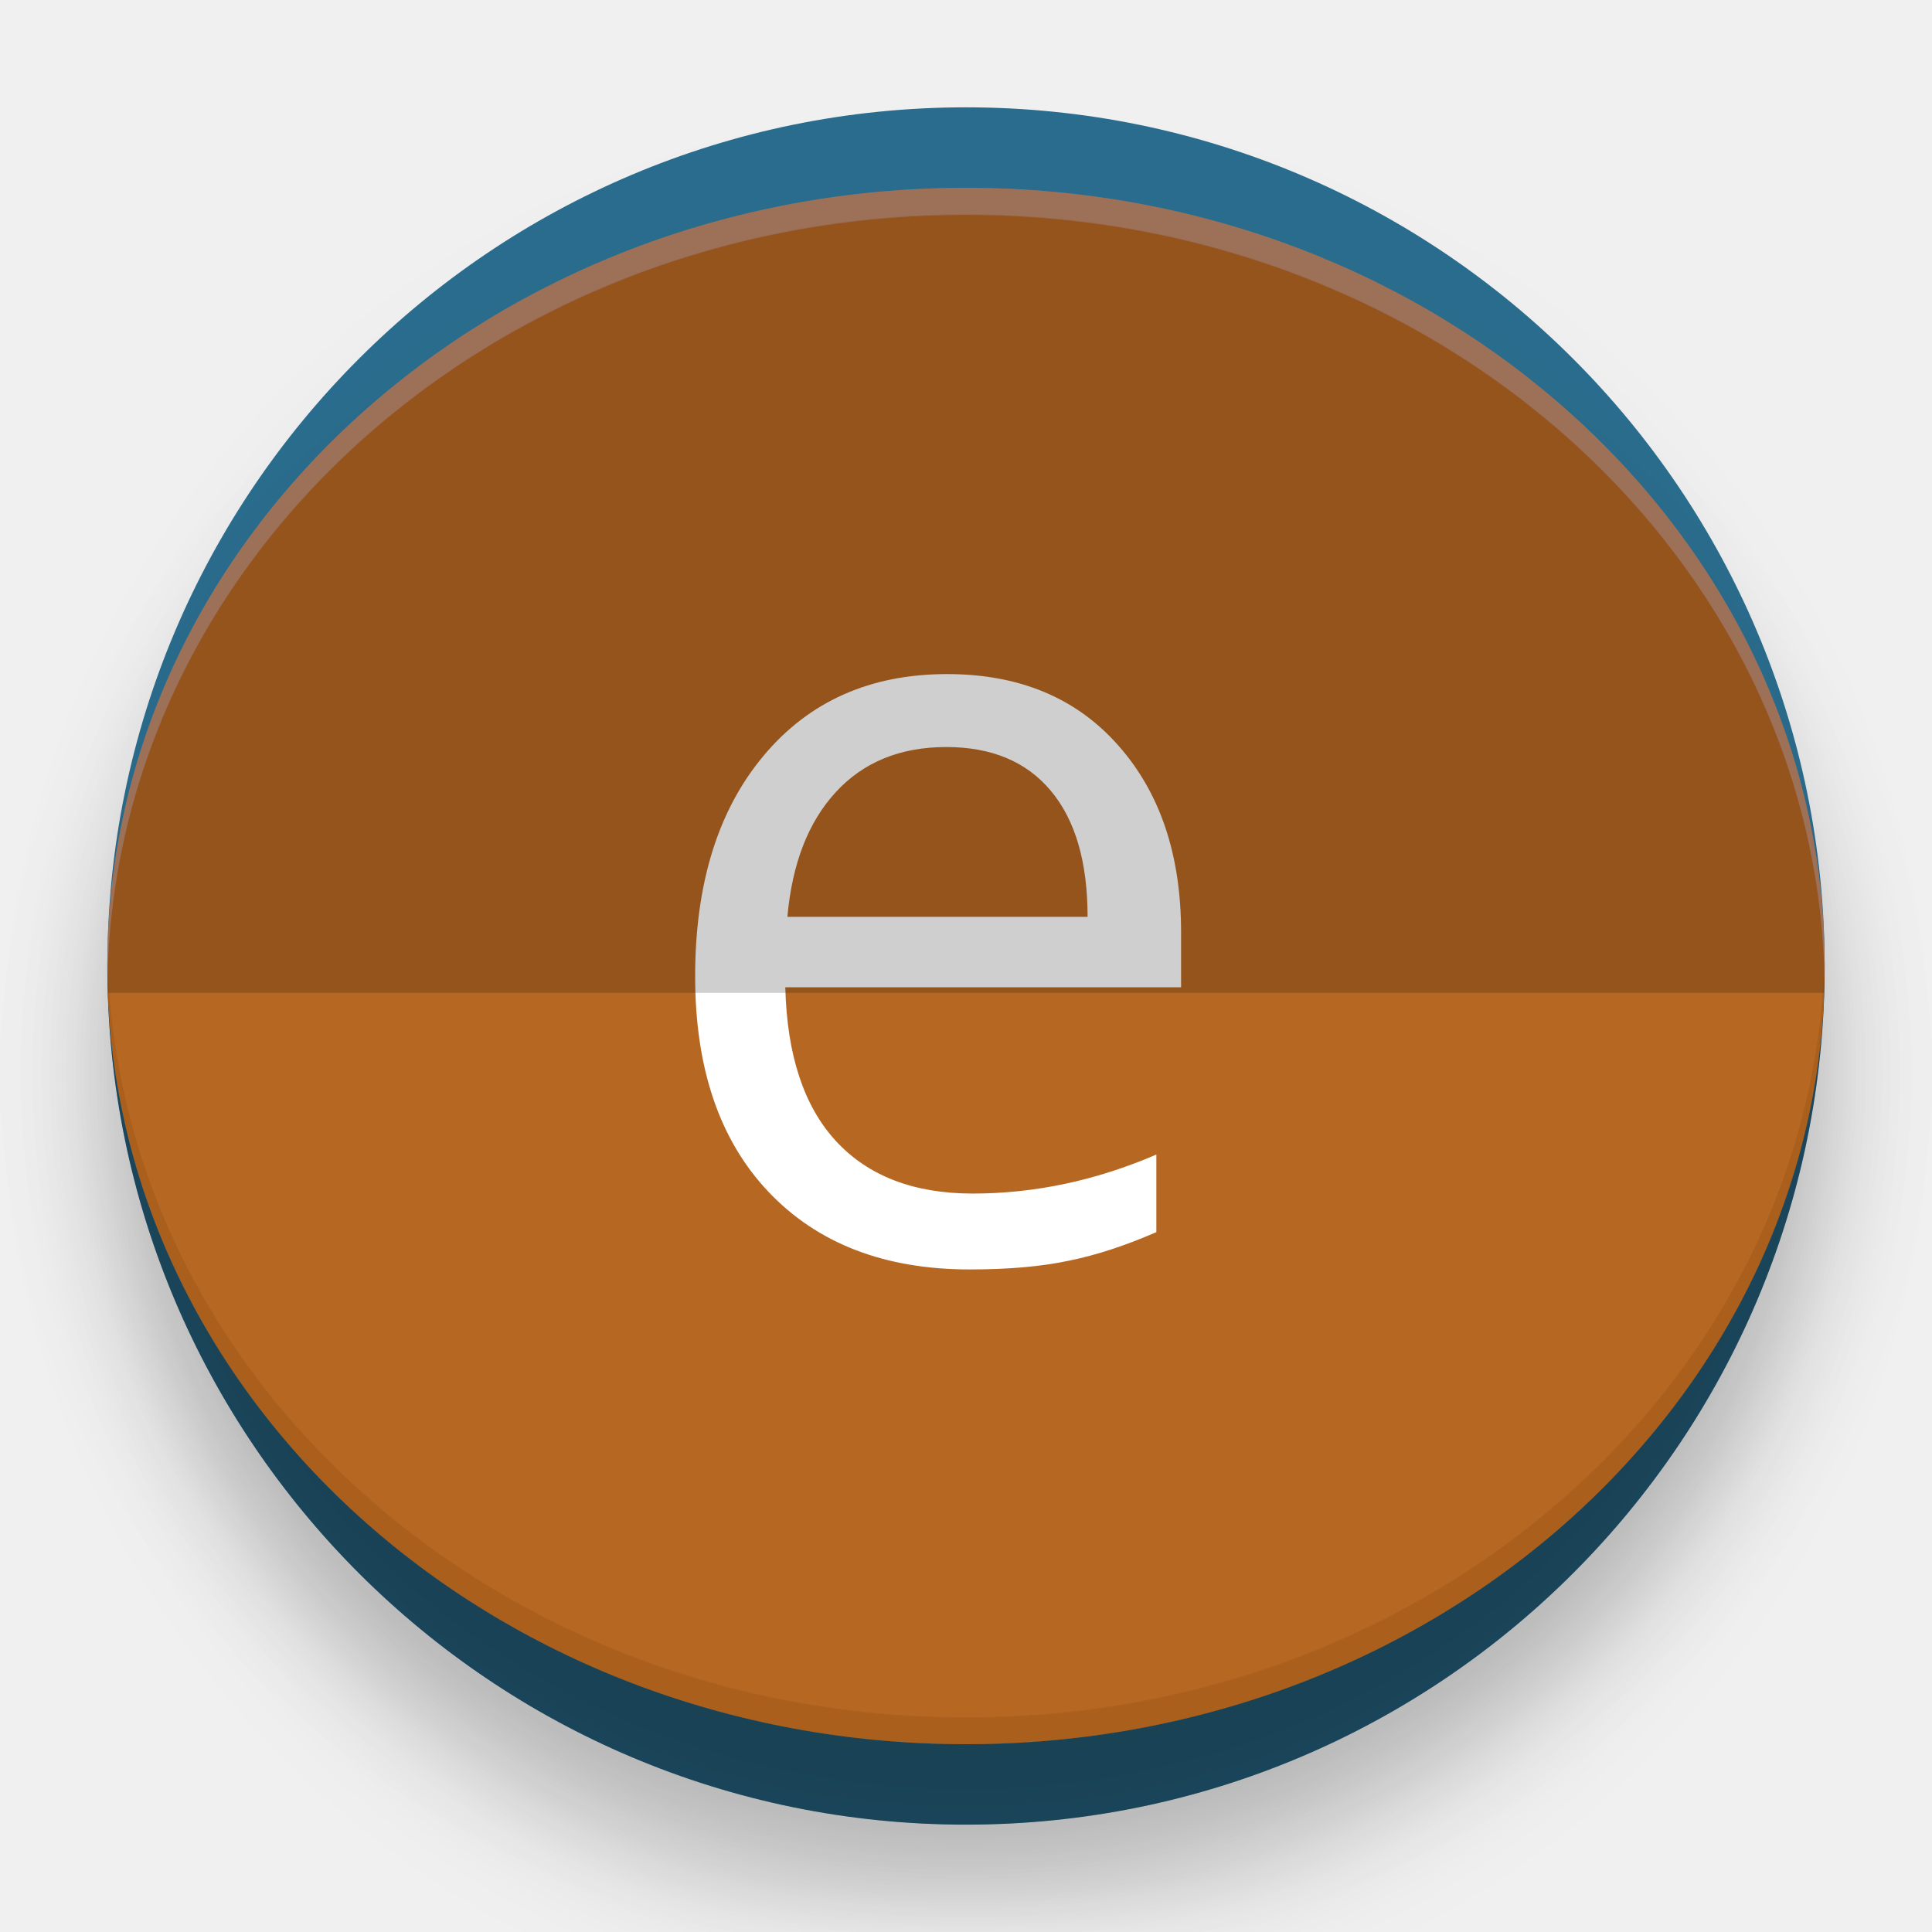
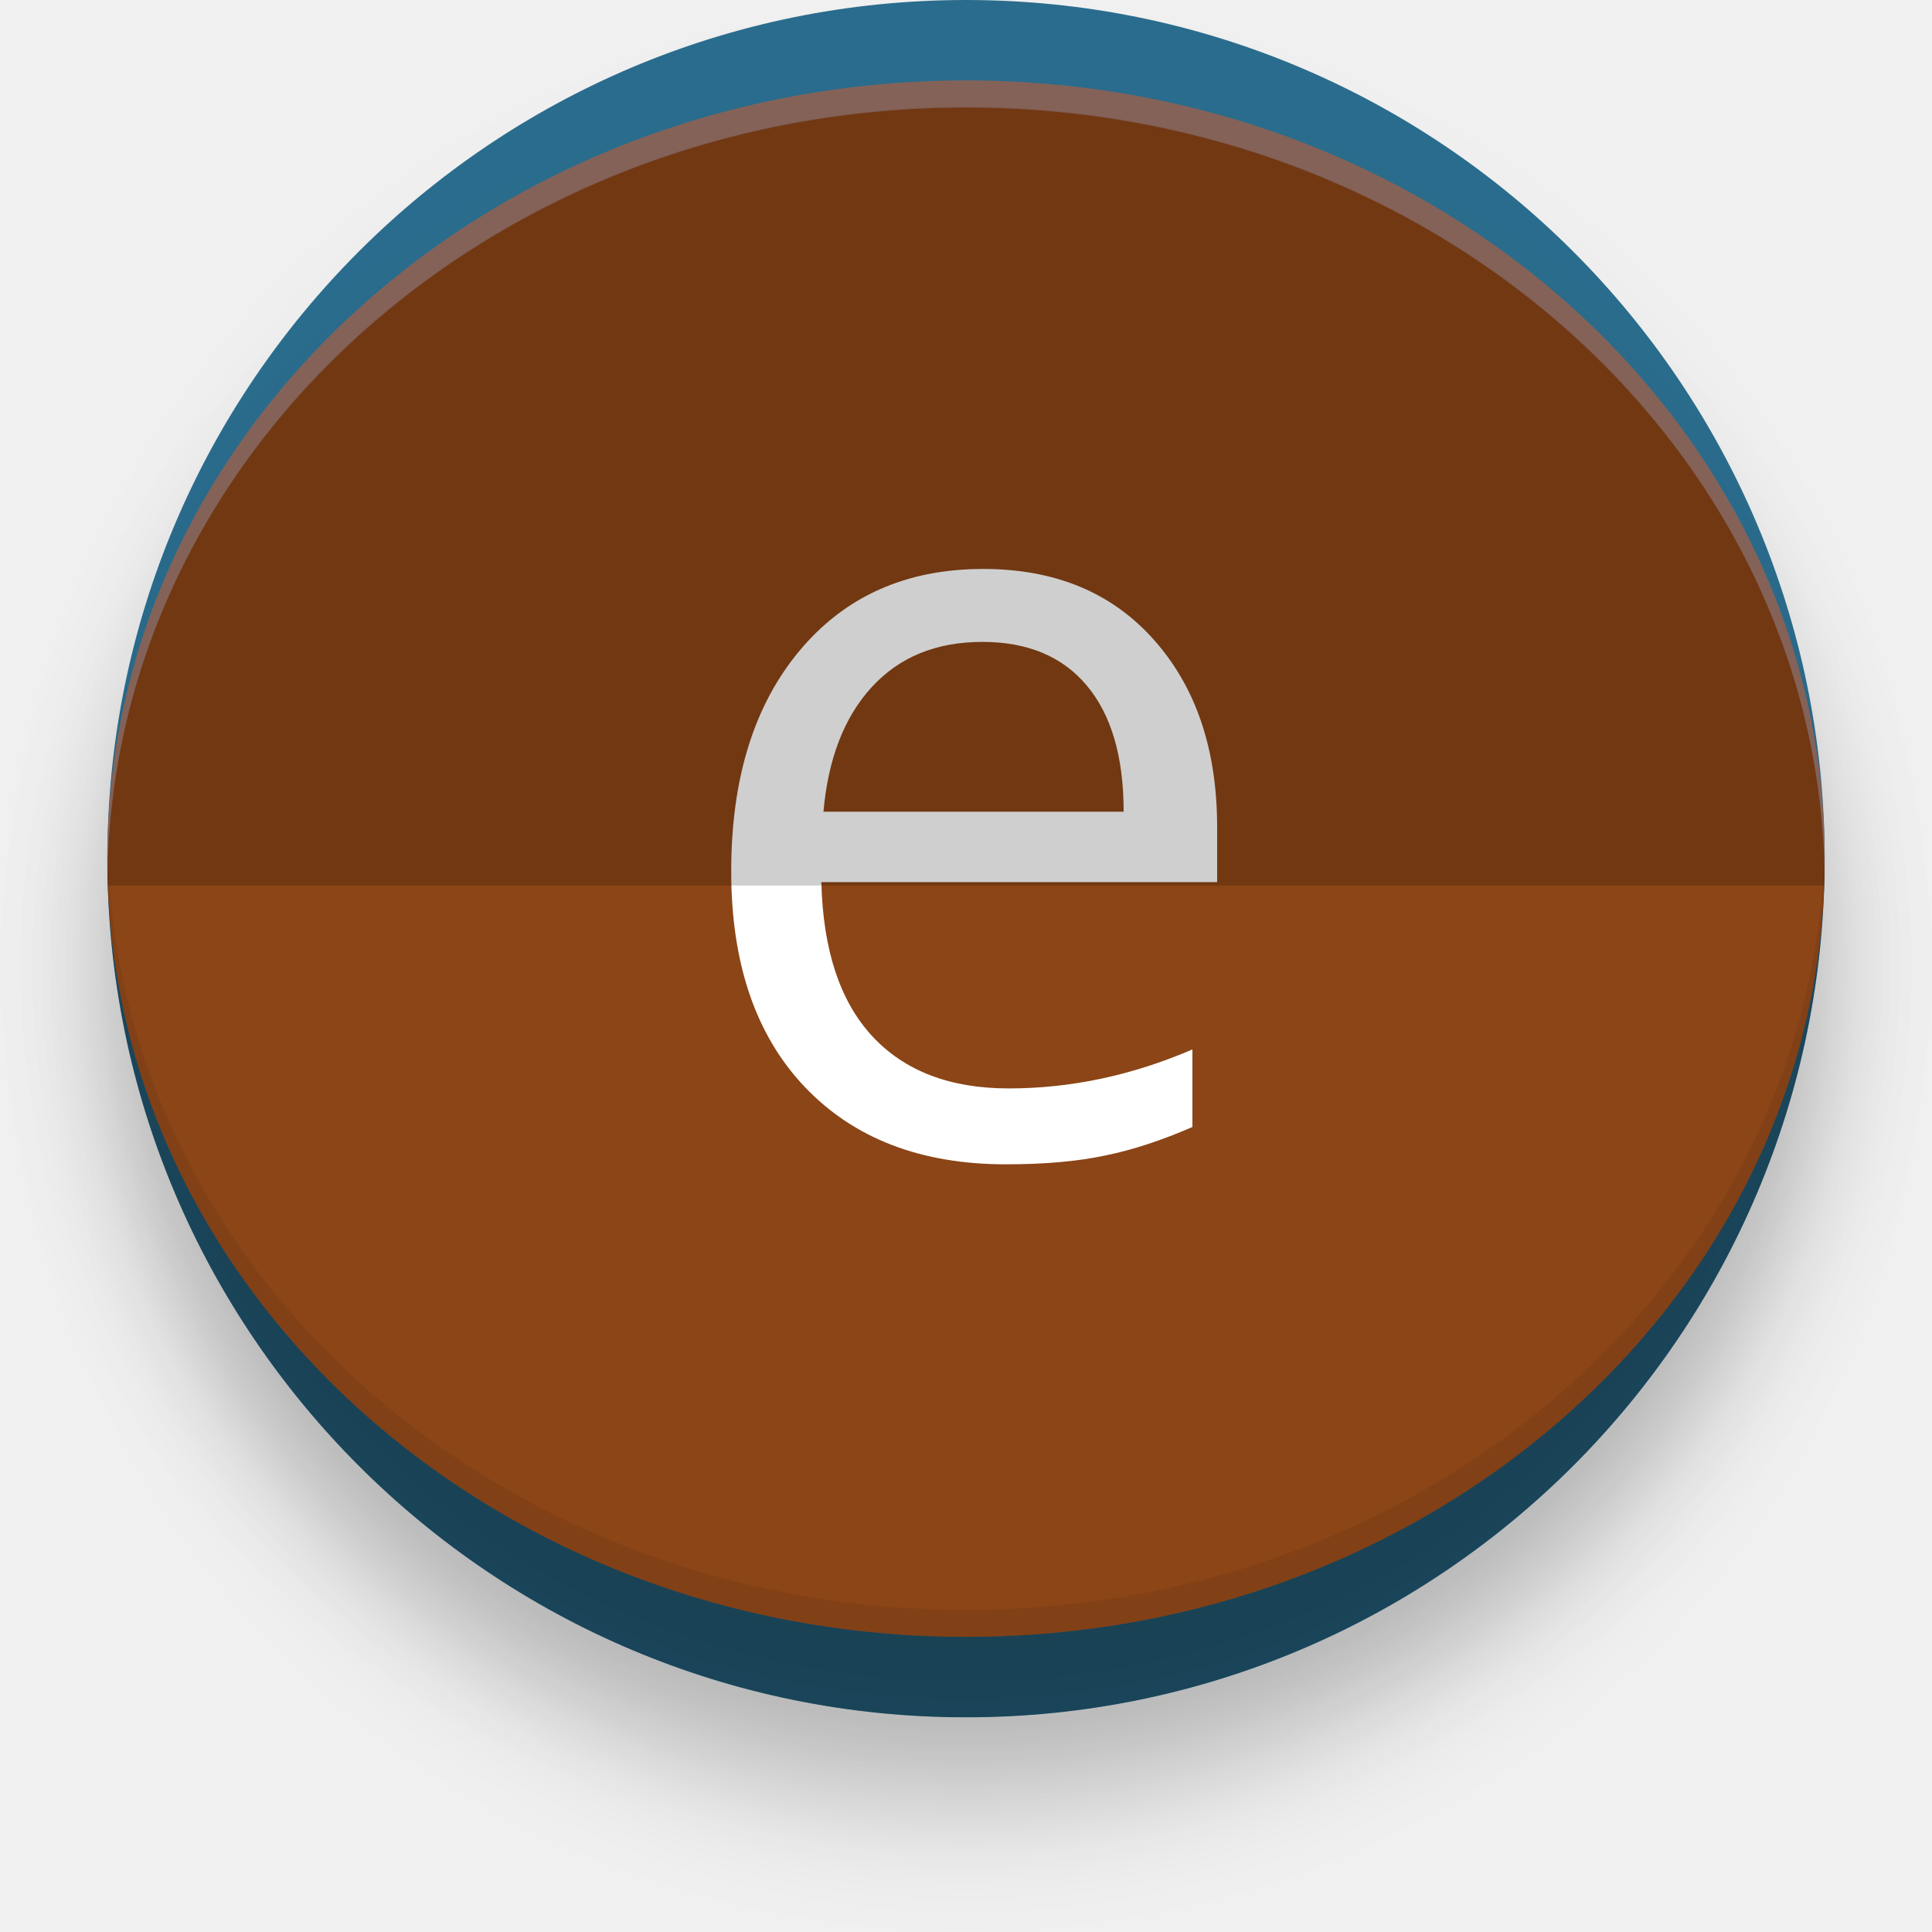
- <svg xmlns="http://www.w3.org/2000/svg" xmlns:xlink="http://www.w3.org/1999/xlink" width="72px" height="72px" viewBox="0 0 72 72" version="1.1" id="svg71">
-   <defs id="defs50">
+ <svg xmlns="http://www.w3.org/2000/svg" xmlns:xlink="http://www.w3.org/1999/xlink" width="72px" height="72px" viewBox="0 0 72 72" version="1.1">
+   <defs>
    <filter x="-50%" y="-50%" width="200%" height="200%" filterUnits="objectBoundingBox" id="filter-1">
-       <feOffset dx="0" dy="4" in="SourceAlpha" result="shadowOffsetOuter1" id="feOffset2" />
-       <feGaussianBlur stdDeviation="2" in="shadowOffsetOuter1" result="shadowBlurOuter1" id="feGaussianBlur4" />
-       <feColorMatrix values="0 0 0 0 0   0 0 0 0 0   0 0 0 0 0  0 0 0 0.14 0" in="shadowBlurOuter1" type="matrix" result="shadowMatrixOuter1" id="feColorMatrix6" />
-       <feMerge id="feMerge12">
-         <feMergeNode in="shadowMatrixOuter1" id="feMergeNode8" />
-         <feMergeNode in="SourceGraphic" id="feMergeNode10" />
+       <feOffset dx="0" dy="4" in="SourceAlpha" result="shadowOffsetOuter1" />
+       <feGaussianBlur stdDeviation="2" in="shadowOffsetOuter1" result="shadowBlurOuter1" />
+       <feColorMatrix values="0 0 0 0 0   0 0 0 0 0   0 0 0 0 0  0 0 0 0.14 0" in="shadowBlurOuter1" type="matrix" result="shadowMatrixOuter1" />
+       <feMerge>
+         <feMergeNode in="shadowMatrixOuter1" />
+         <feMergeNode in="SourceGraphic" />
      </feMerge>
    </filter>
    <circle id="path-2" cx="32" cy="32" r="32" />
    <filter x="-50%" y="-50%" width="200%" height="200%" filterUnits="objectBoundingBox" id="filter-4">
-       <feOffset dx="0" dy="4" in="SourceAlpha" result="shadowOffsetOuter1" id="feOffset16" />
-       <feGaussianBlur stdDeviation="2" in="shadowOffsetOuter1" result="shadowBlurOuter1" id="feGaussianBlur18" />
-       <feColorMatrix values="0 0 0 0 0   0 0 0 0 0   0 0 0 0 0  0 0 0 0.14 0" in="shadowBlurOuter1" type="matrix" result="shadowMatrixOuter1" id="feColorMatrix20" />
-       <feOffset dx="0" dy="1" in="SourceAlpha" result="shadowOffsetInner1" id="feOffset22" />
-       <feGaussianBlur stdDeviation="0" in="shadowOffsetInner1" result="shadowBlurInner1" id="feGaussianBlur24" />
-       <feComposite in="shadowBlurInner1" in2="SourceAlpha" operator="arithmetic" k2="-1" k3="1" result="shadowInnerInner1" id="feComposite26" />
-       <feColorMatrix values="0 0 0 0 1   0 0 0 0 1   0 0 0 0 1  0 0 0 0.14 0" in="shadowInnerInner1" type="matrix" result="shadowMatrixInner1" id="feColorMatrix28" />
-       <feOffset dx="0" dy="-1" in="SourceAlpha" result="shadowOffsetInner2" id="feOffset30" />
-       <feGaussianBlur stdDeviation="0" in="shadowOffsetInner2" result="shadowBlurInner2" id="feGaussianBlur32" />
-       <feComposite in="shadowBlurInner2" in2="SourceAlpha" operator="arithmetic" k2="-1" k3="1" result="shadowInnerInner2" id="feComposite34" />
-       <feColorMatrix values="0 0 0 0 0   0 0 0 0 0   0 0 0 0 0  0 0 0 0.14 0" in="shadowInnerInner2" type="matrix" result="shadowMatrixInner2" id="feColorMatrix36" />
-       <feMerge id="feMerge46">
-         <feMergeNode in="shadowMatrixOuter1" id="feMergeNode38" />
-         <feMergeNode in="SourceGraphic" id="feMergeNode40" />
-         <feMergeNode in="shadowMatrixInner1" id="feMergeNode42" />
-         <feMergeNode in="shadowMatrixInner2" id="feMergeNode44" />
+       <feOffset dx="0" dy="4" in="SourceAlpha" result="shadowOffsetOuter1" />
+       <feGaussianBlur stdDeviation="2" in="shadowOffsetOuter1" result="shadowBlurOuter1" />
+       <feColorMatrix values="0 0 0 0 0   0 0 0 0 0   0 0 0 0 0  0 0 0 0.14 0" in="shadowBlurOuter1" type="matrix" result="shadowMatrixOuter1" />
+       <feOffset dx="0" dy="1" in="SourceAlpha" result="shadowOffsetInner1" />
+       <feGaussianBlur stdDeviation="0" in="shadowOffsetInner1" result="shadowBlurInner1" />
+       <feComposite in="shadowBlurInner1" in2="SourceAlpha" operator="arithmetic" k2="-1" k3="1" result="shadowInnerInner1" />
+       <feColorMatrix values="0 0 0 0 1   0 0 0 0 1   0 0 0 0 1  0 0 0 0.14 0" in="shadowInnerInner1" type="matrix" result="shadowMatrixInner1" />
+       <feOffset dx="0" dy="-1" in="SourceAlpha" result="shadowOffsetInner2" />
+       <feGaussianBlur stdDeviation="0" in="shadowOffsetInner2" result="shadowBlurInner2" />
+       <feComposite in="shadowBlurInner2" in2="SourceAlpha" operator="arithmetic" k2="-1" k3="1" result="shadowInnerInner2" />
+       <feColorMatrix values="0 0 0 0 0   0 0 0 0 0   0 0 0 0 0  0 0 0 0.14 0" in="shadowInnerInner2" type="matrix" result="shadowMatrixInner2" />
+       <feMerge>
+         <feMergeNode in="shadowMatrixOuter1" />
+         <feMergeNode in="SourceGraphic" />
+         <feMergeNode in="shadowMatrixInner1" />
+         <feMergeNode in="shadowMatrixInner2" />
      </feMerge>
    </filter>
    <path id="path-5" d="M32 61C49.673 61 64 48.016 64 32 64 15.984 49.673 3 32 3 14.327 3 0 15.984 0 32 0 48.016 14.327 61 32 61Z" />
  </defs>
-   <g id="Page-1" stroke="none" stroke-width="1" fill="none" fill-rule="evenodd" transform="translate(0,4)">
-     <g id="Artboard-1" transform="translate(-298,-91)">
-       <g id="BG" transform="translate(302,91)">
+   <g id="Page-1" stroke="none" stroke-width="1" fill="none" fill-rule="evenodd">
+     <g id="Artboard-1" transform="translate(-298, -91)">
+       <g id="BG" transform="translate(302, 91)">
        <g id="Icon">
-           <mask id="mask-3" fill="#ffffff">
-             <use xlink:href="#path-2" id="use52" x="0" y="0" width="100%" height="100%" />
+           <mask id="mask-3" fill="white">
+             <use xlink:href="#path-2" />
          </mask>
-           <use id="Mask" fill="#2c6c8d" filter="url(#filter-1)" xlink:href="#path-2" x="0" y="0" width="100%" height="100%" />
+           <use id="Mask" fill="#2C6C8D" filter="url(#filter-1)" xlink:href="#path-2" />
          <rect id="Rectangle-2" opacity="0.3" fill="#000000" mask="url(#mask-3)" x="-8" y="33" width="80" height="31" />
-           <mask id="mask-6" fill="#ffffff">
-             <use xlink:href="#path-5" id="use57" x="0" y="0" width="100%" height="100%" />
+           <mask id="mask-6" fill="white">
+             <use xlink:href="#path-5" />
          </mask>
-           <use id="use60" fill="#B66722" filter="url(#filter-4)" xlink:href="#path-5" x="0" y="0" width="100%" height="100%" />
-           <text id="C" mask="url(#mask-6)" font-family="'Open Sans', 'Helvetica Neueu', Sans-serif" font-size="40px" font-weight="normal" fill="#ffffff" transform="translate(2.65625,-4.082031)">
-             <tspan x="17" y="47" id="tspan62">e</tspan>
+           <use id="Mask" fill="saddlebrown" filter="url(#filter-4)" xlink:href="#path-5" />
+           <text id="C" mask="url(#mask-6)" font-family="Open Sans, Helvetica Neueu, Sans-serif" font-size="40" font-weight="normal" fill="#FFFFFF">
+             <tspan x="21" y="43">
+               e
+             </tspan>
          </text>
-           <rect id="rect65" opacity="0.19" fill="#000000" mask="url(#mask-6)" x="-8" y="2" width="80" height="31" />
+           <rect id="Rectangle-2" opacity="0.19" fill="#000000" mask="url(#mask-6)" x="-8" y="2" width="80" height="31" />
        </g>
      </g>
    </g>
  </g>
</svg>
